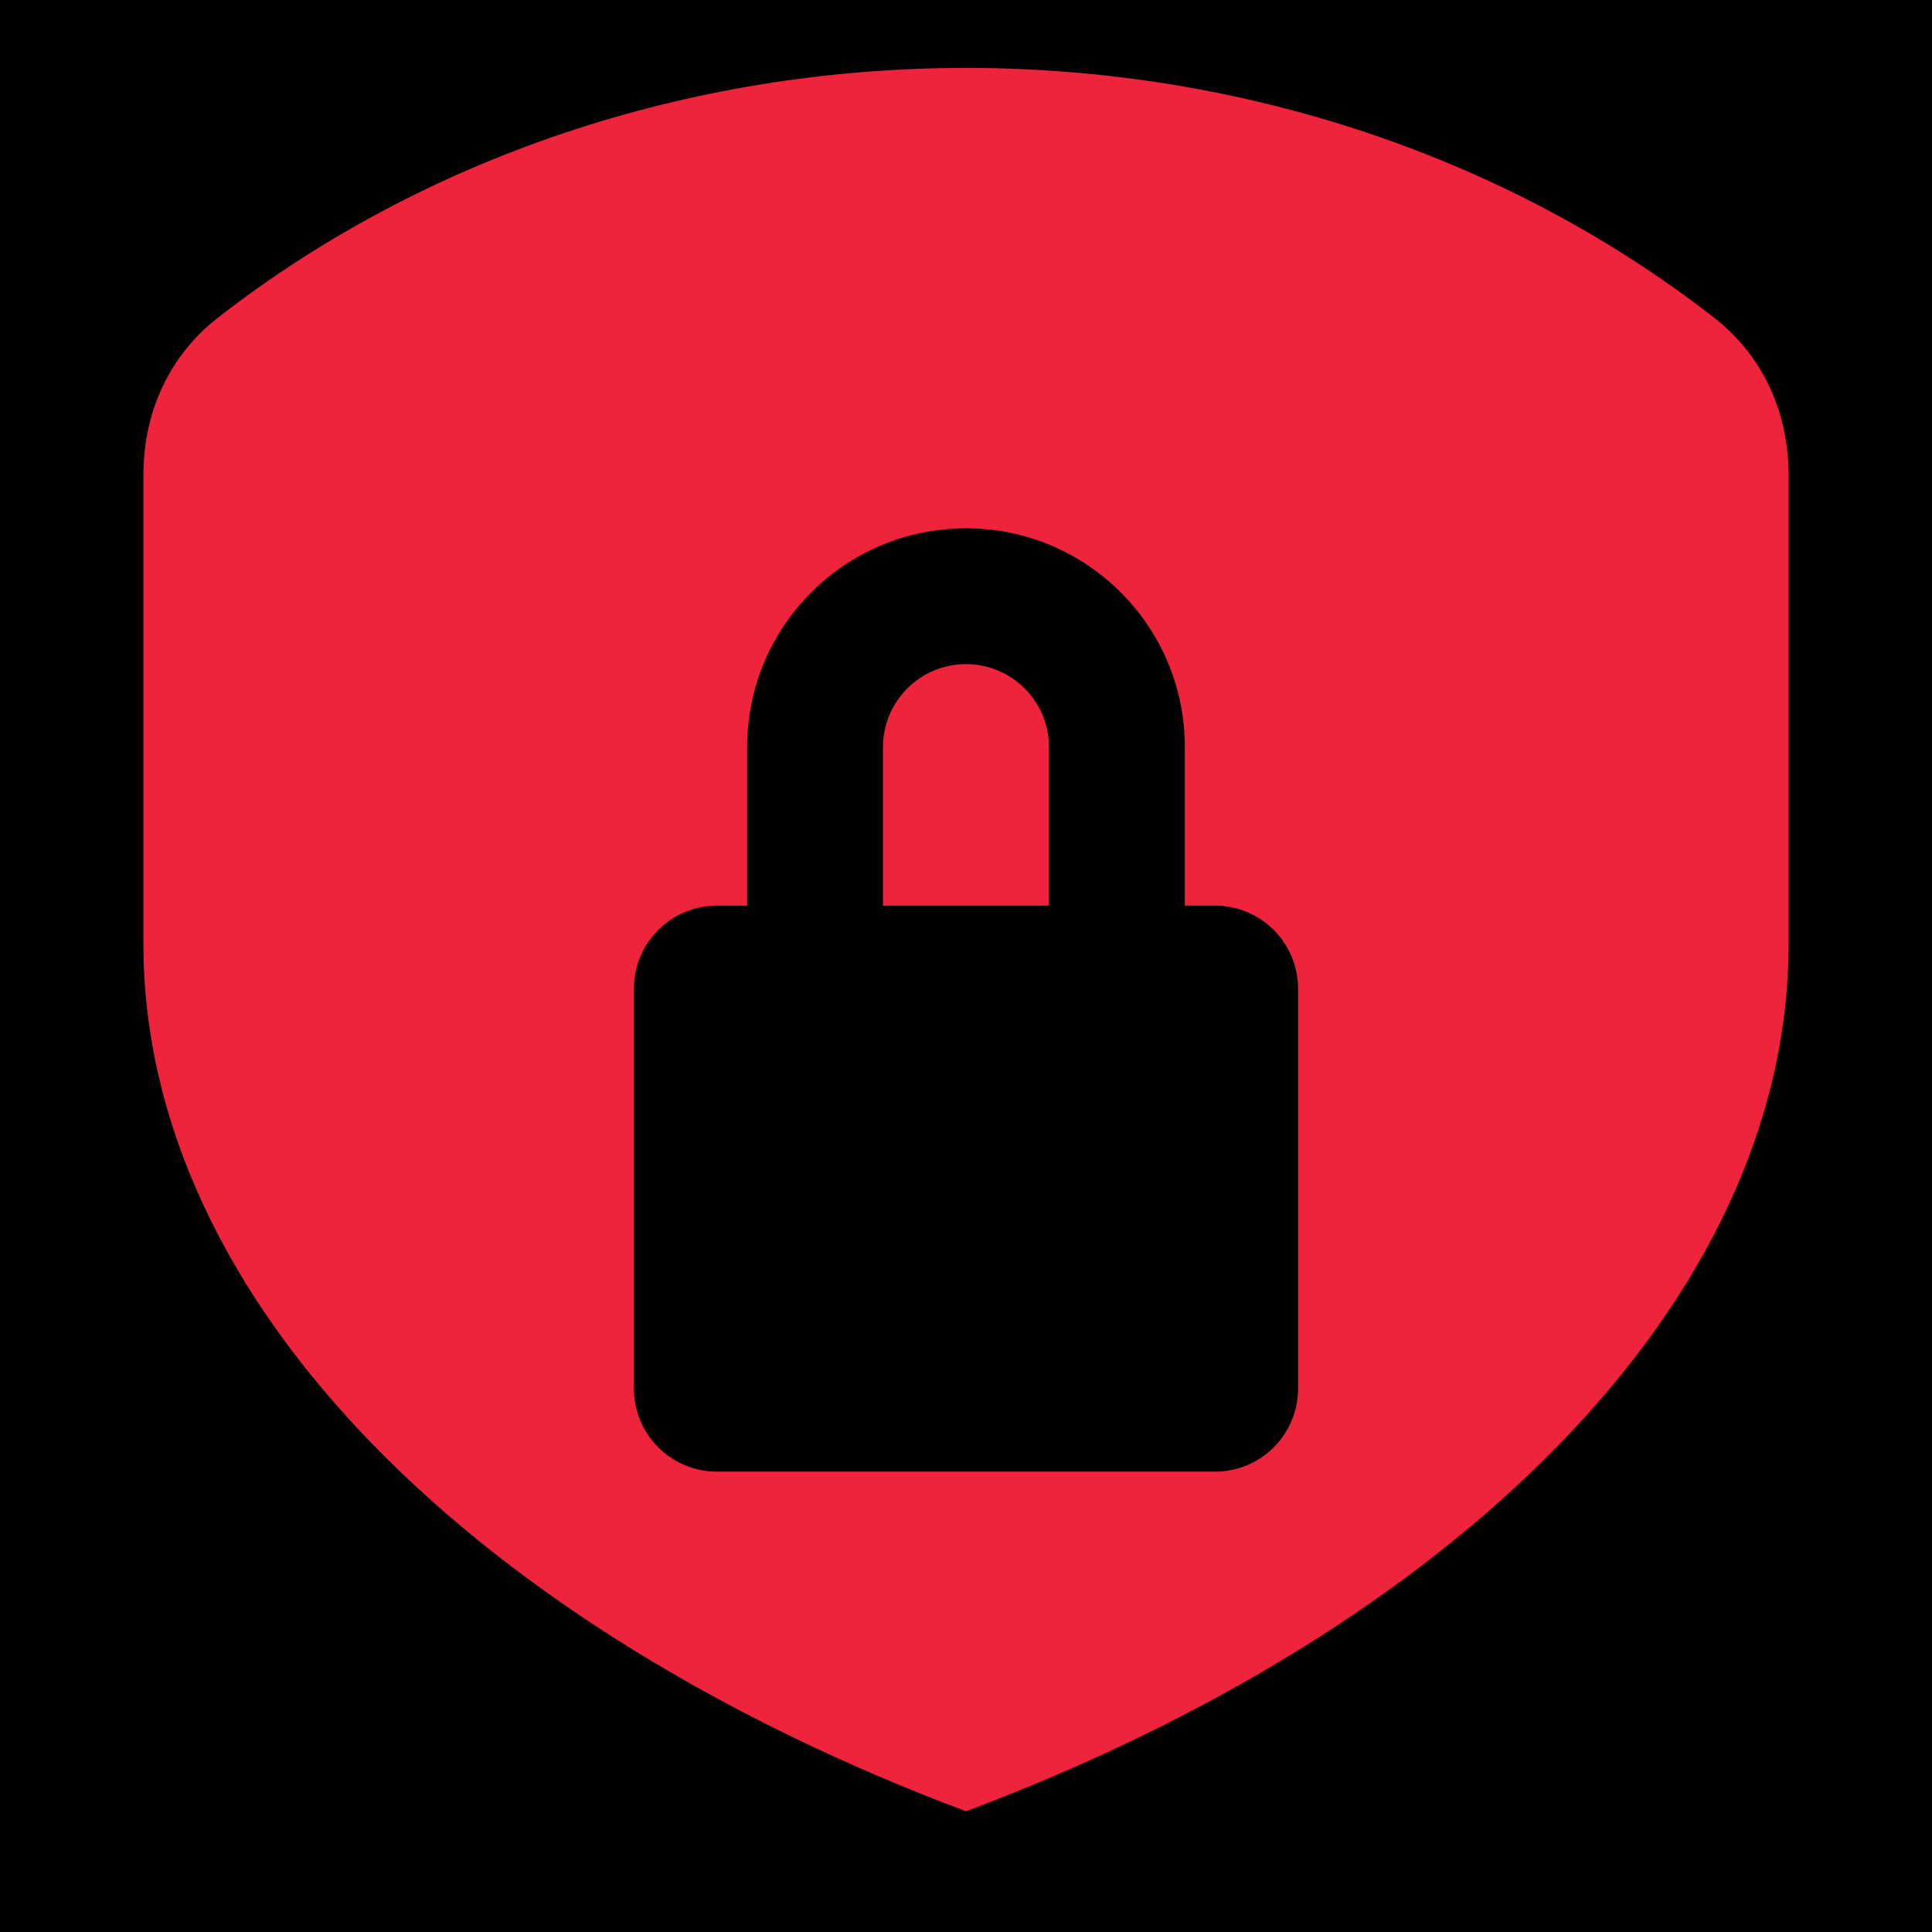
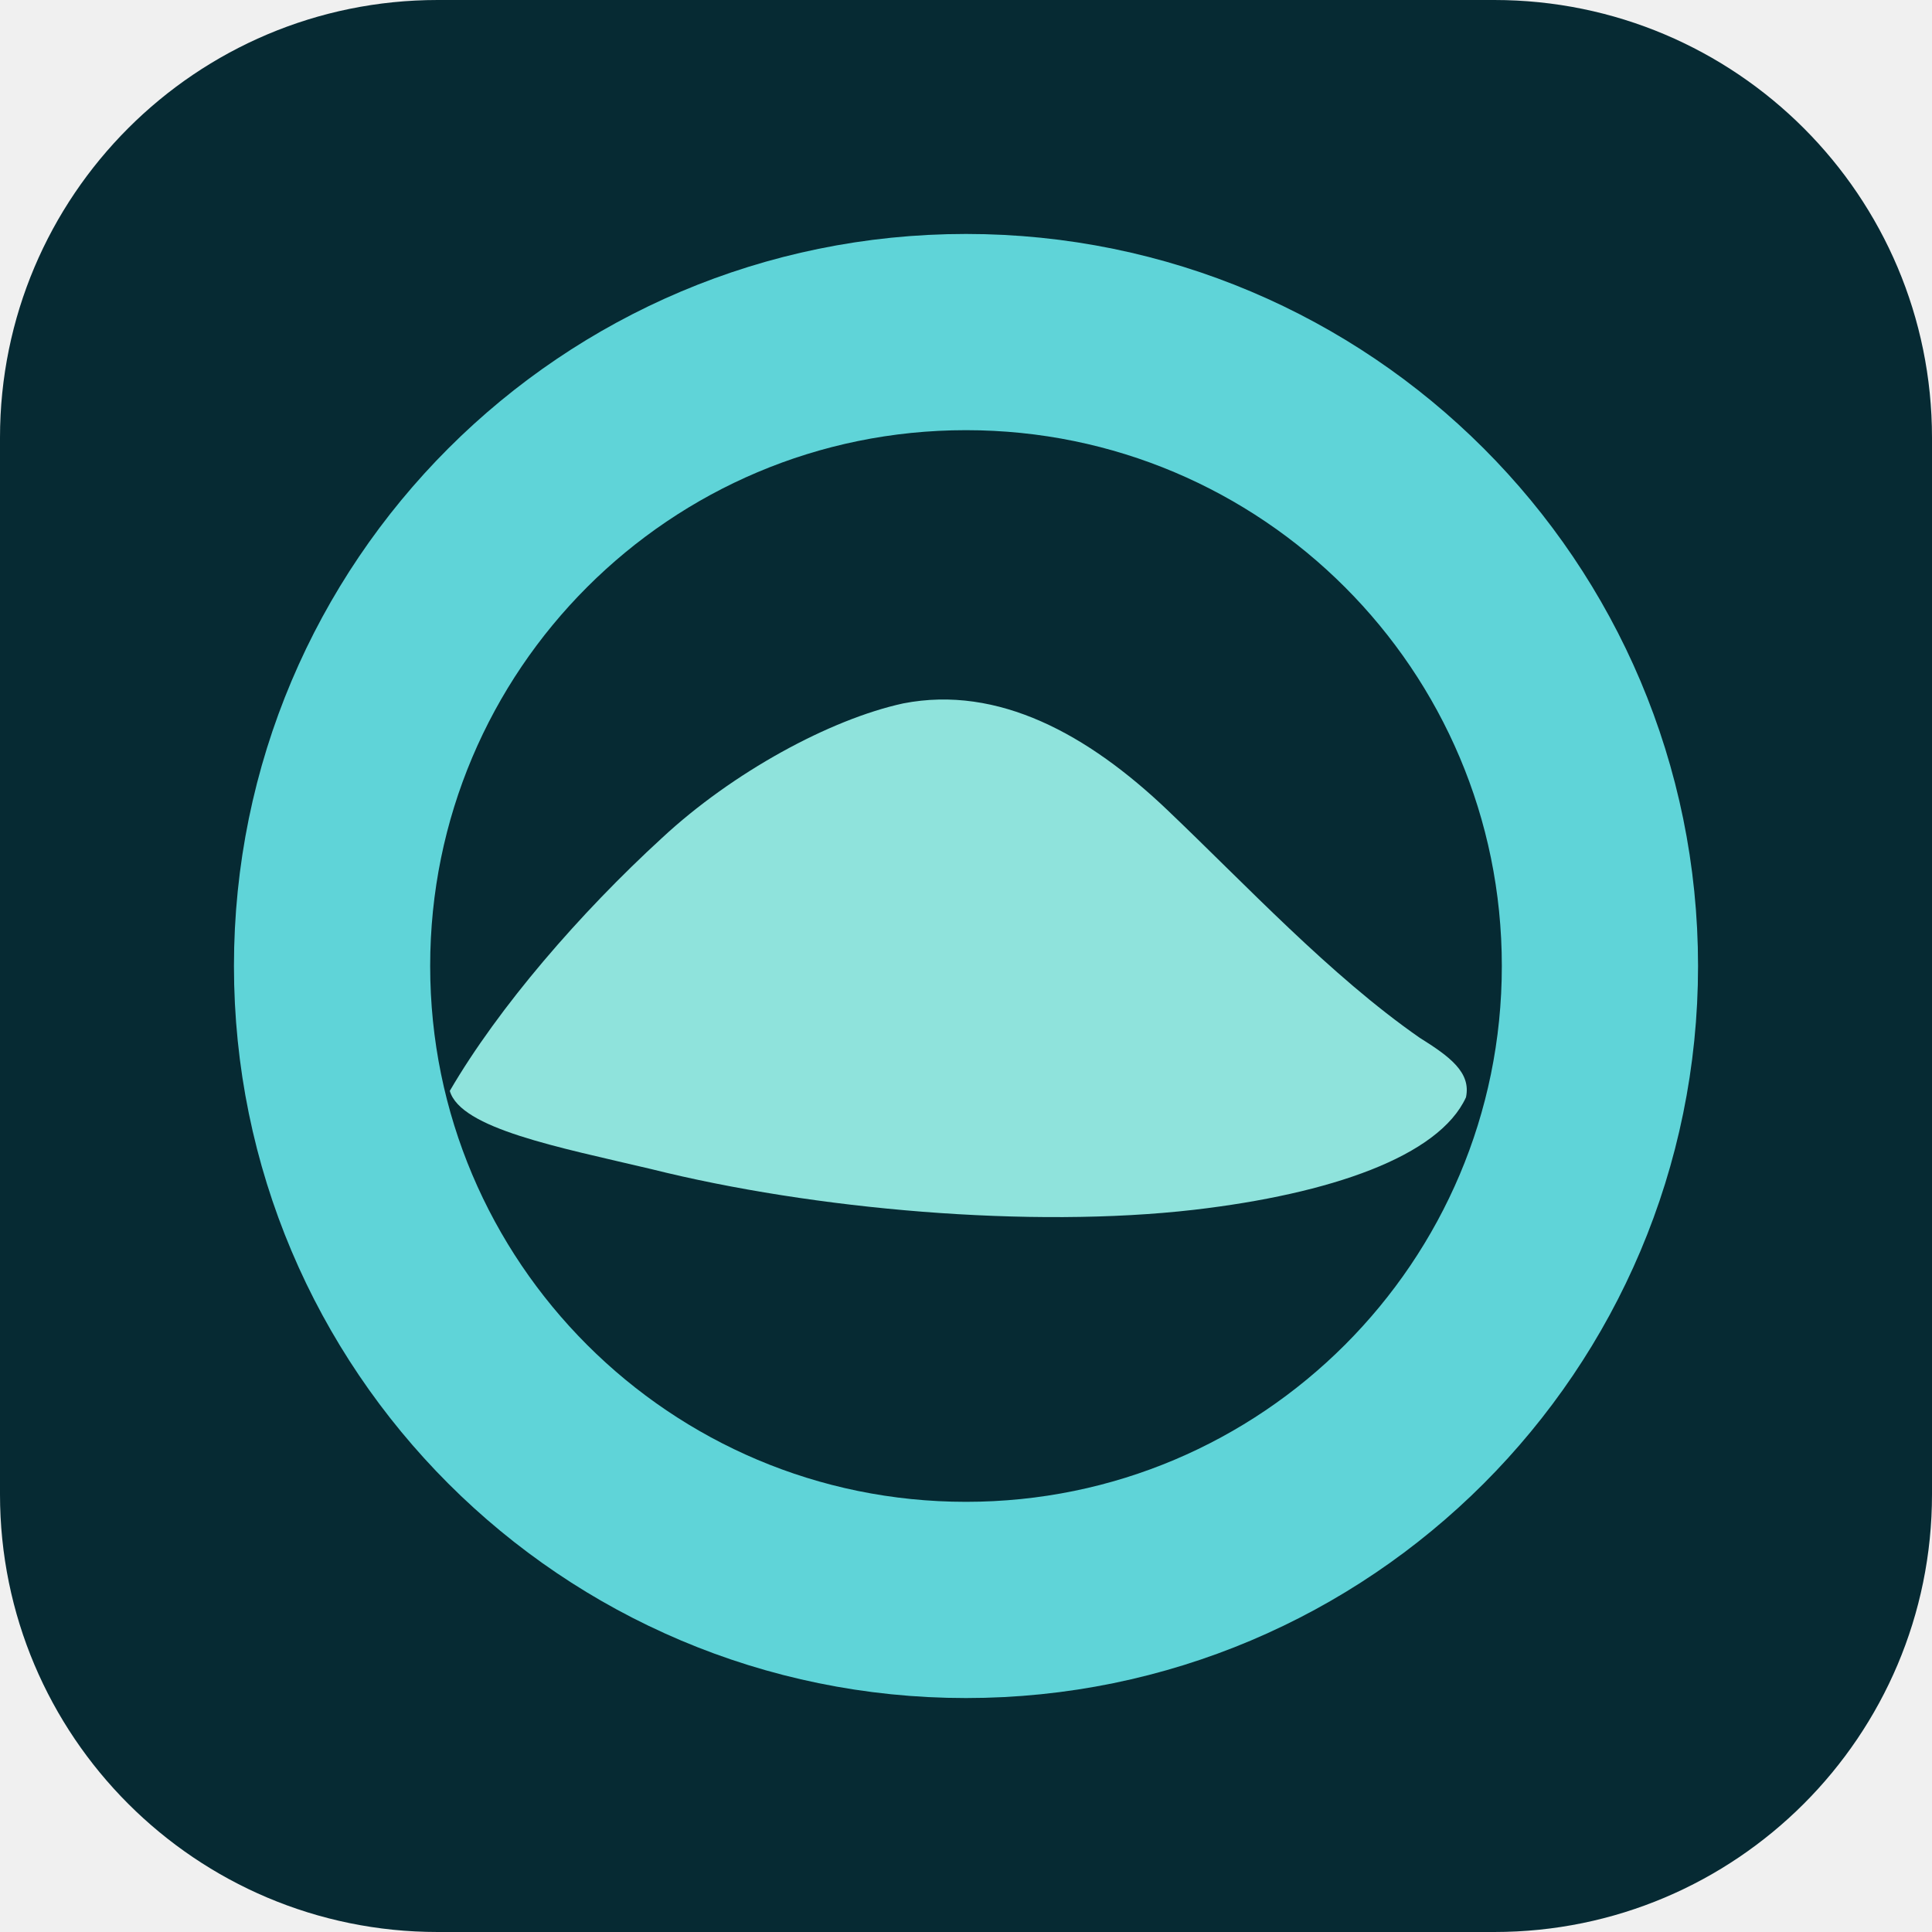
- <svg xmlns="http://www.w3.org/2000/svg" viewBox="0 0 512 512" width="512" height="512">
-   <defs>
-     <mask id="k" maskUnits="userSpaceOnUse" x="0" y="0" width="512" height="512">
-       <rect width="512" height="512" fill="#fff" />
-       <g fill="#000">
-         <rect x="168" y="240" width="176" height="150" rx="22" />
-         <path d="M198 248 V198 a58 58 0 0 1 116 0 v50 h-36 v-50 a22 22 0 0 0 -44 0 v50 z" />
-       </g>
-     </mask>
-   </defs>
-   <rect width="512" height="512" fill="#000" />
-   <path fill="#ef233c" mask="url(#k)" d="M256 18 C182 18 112 42 58 84 C45 94 38 109 38 126 L38 250 C38 346 128 432 256 480 C384 432 474 346 474 250 L474 126 C474 109 467 94 454 84 C400 42 330 18 256 18 Z" />
+ <svg xmlns="http://www.w3.org/2000/svg" viewBox="0 0 512 512" width="512" height="512" role="img" aria-label="Isla AI">
+   <rect width="512" height="512" rx="116" fill="#062A33" />
+   <circle cx="256" cy="256" r="168" fill="none" stroke="#5FD4D8" stroke-width="52" />
+   <path fill="#8FE3DC" d="M119.2 289.1 C132.2 266.8 153.8 241.9 175.4 222.1 C194.1 204.7 220.0 190.6 239.4 186.4 C264.6 181.5 288.4 194.7 309.3 214.6 C330.2 234.5 352.5 258.5 376.2 275.0 C384.2 280.0 389.9 284.2 388.5 290.8 C381.3 306.5 352.5 316.4 316.5 320.6 C273.3 325.6 215.7 320.6 172.5 309.8 C148.0 304.0 122.1 299.1 119.2 289.1 Z" />
</svg>
